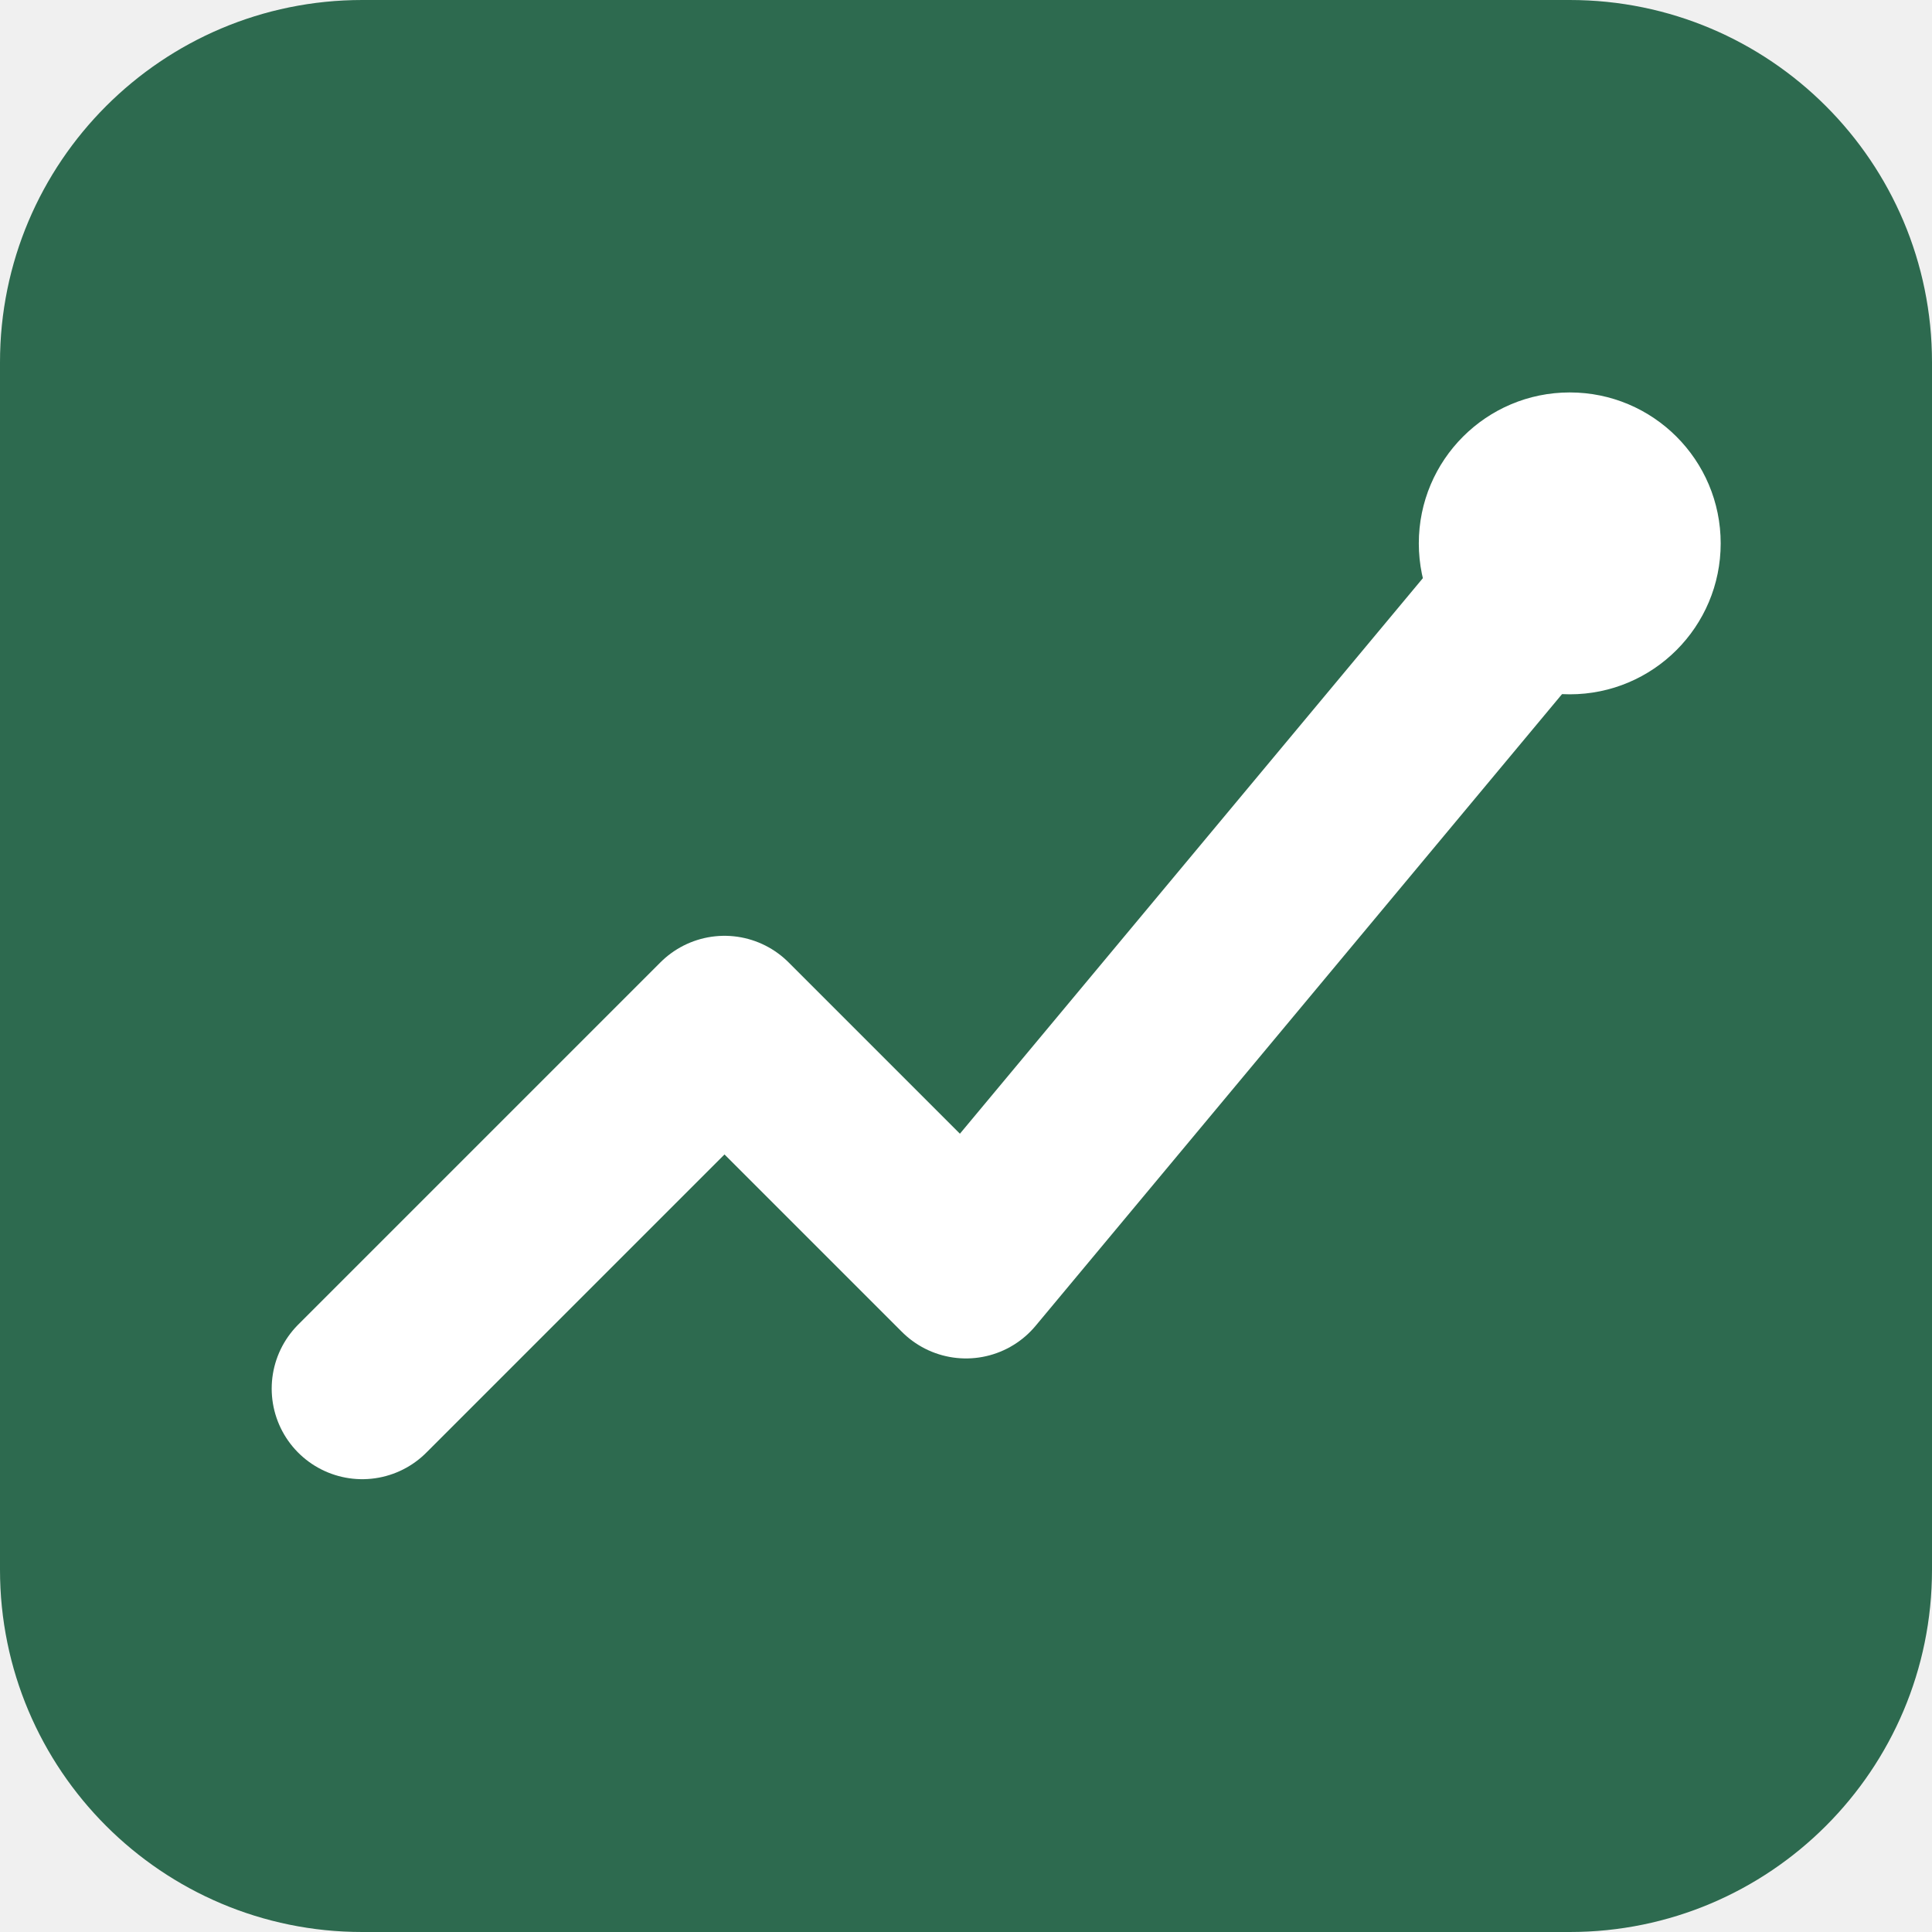
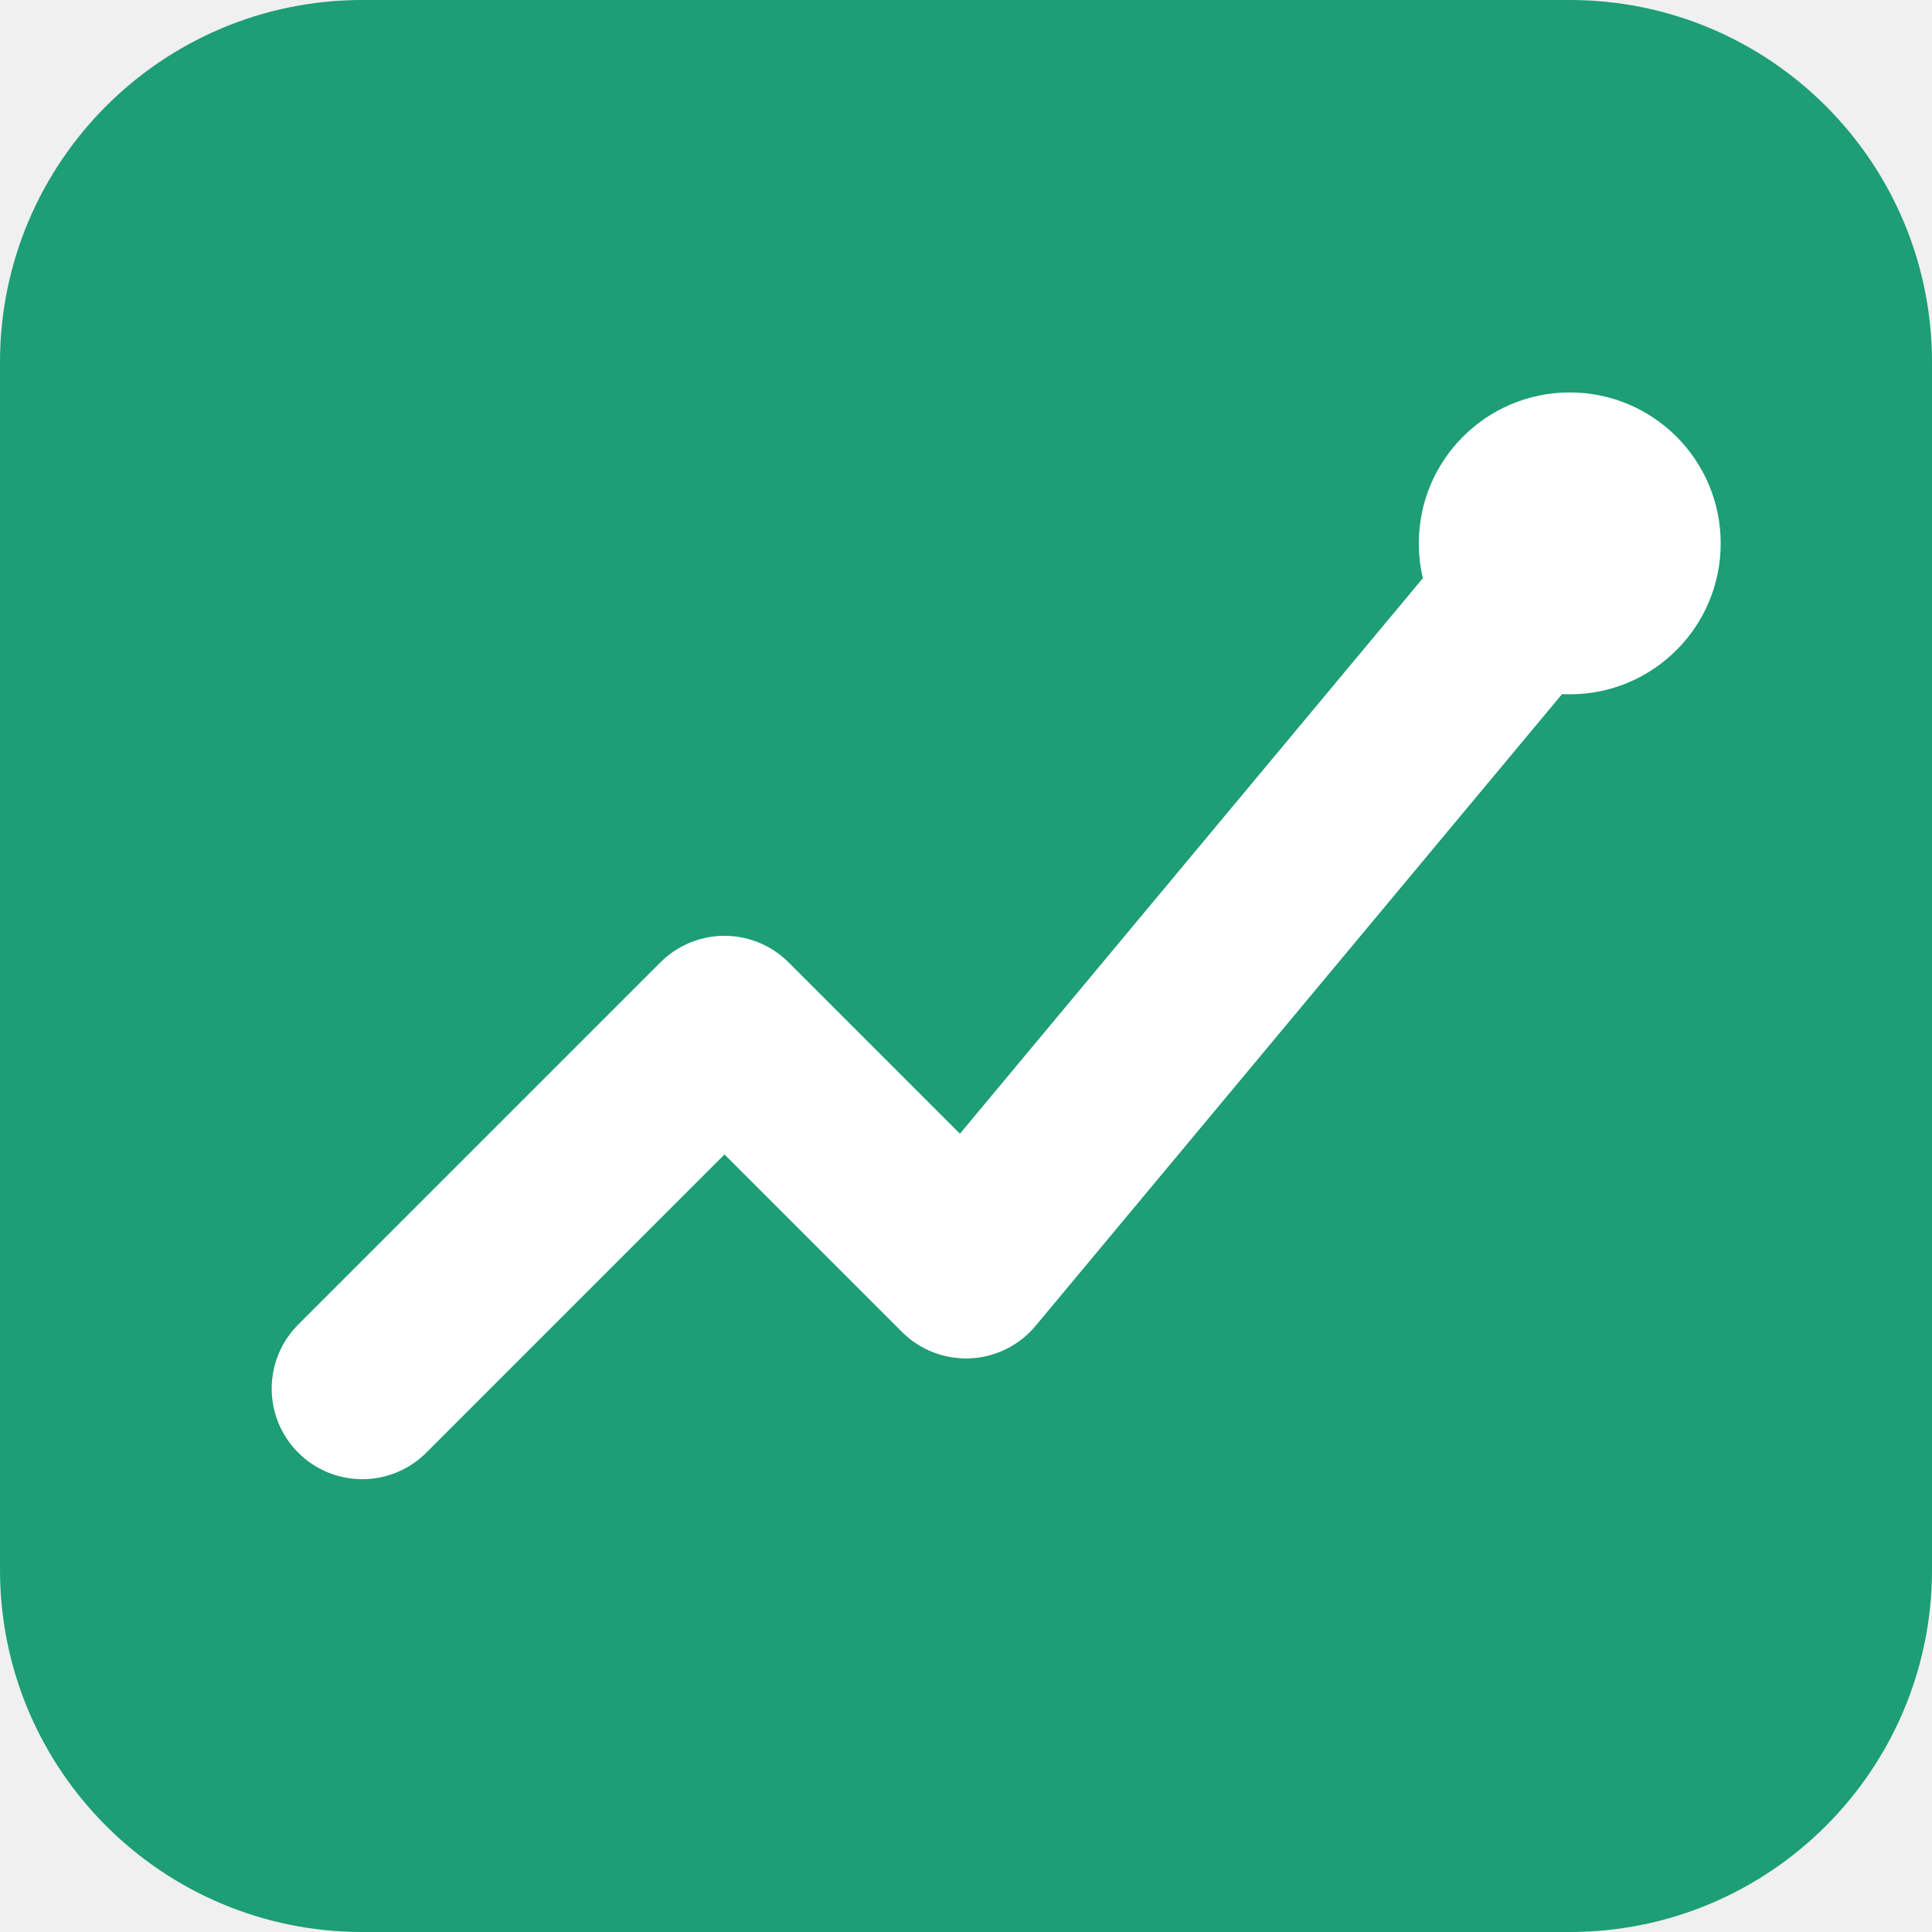
<svg xmlns="http://www.w3.org/2000/svg" viewBox="0 0 32 32" width="32" height="32" fill="none">
-   <rect width="32" height="32" rx="6" fill="#2d6a4f" />
+   <rect width="32" height="32" rx="6" fill="#1D9E75" />
  <path d="M6 23L12 17L16 21L26 9" stroke="white" stroke-width="3" stroke-linecap="round" stroke-linejoin="round" />
  <circle cx="26" cy="9" r="2.5" fill="white" />
</svg>
